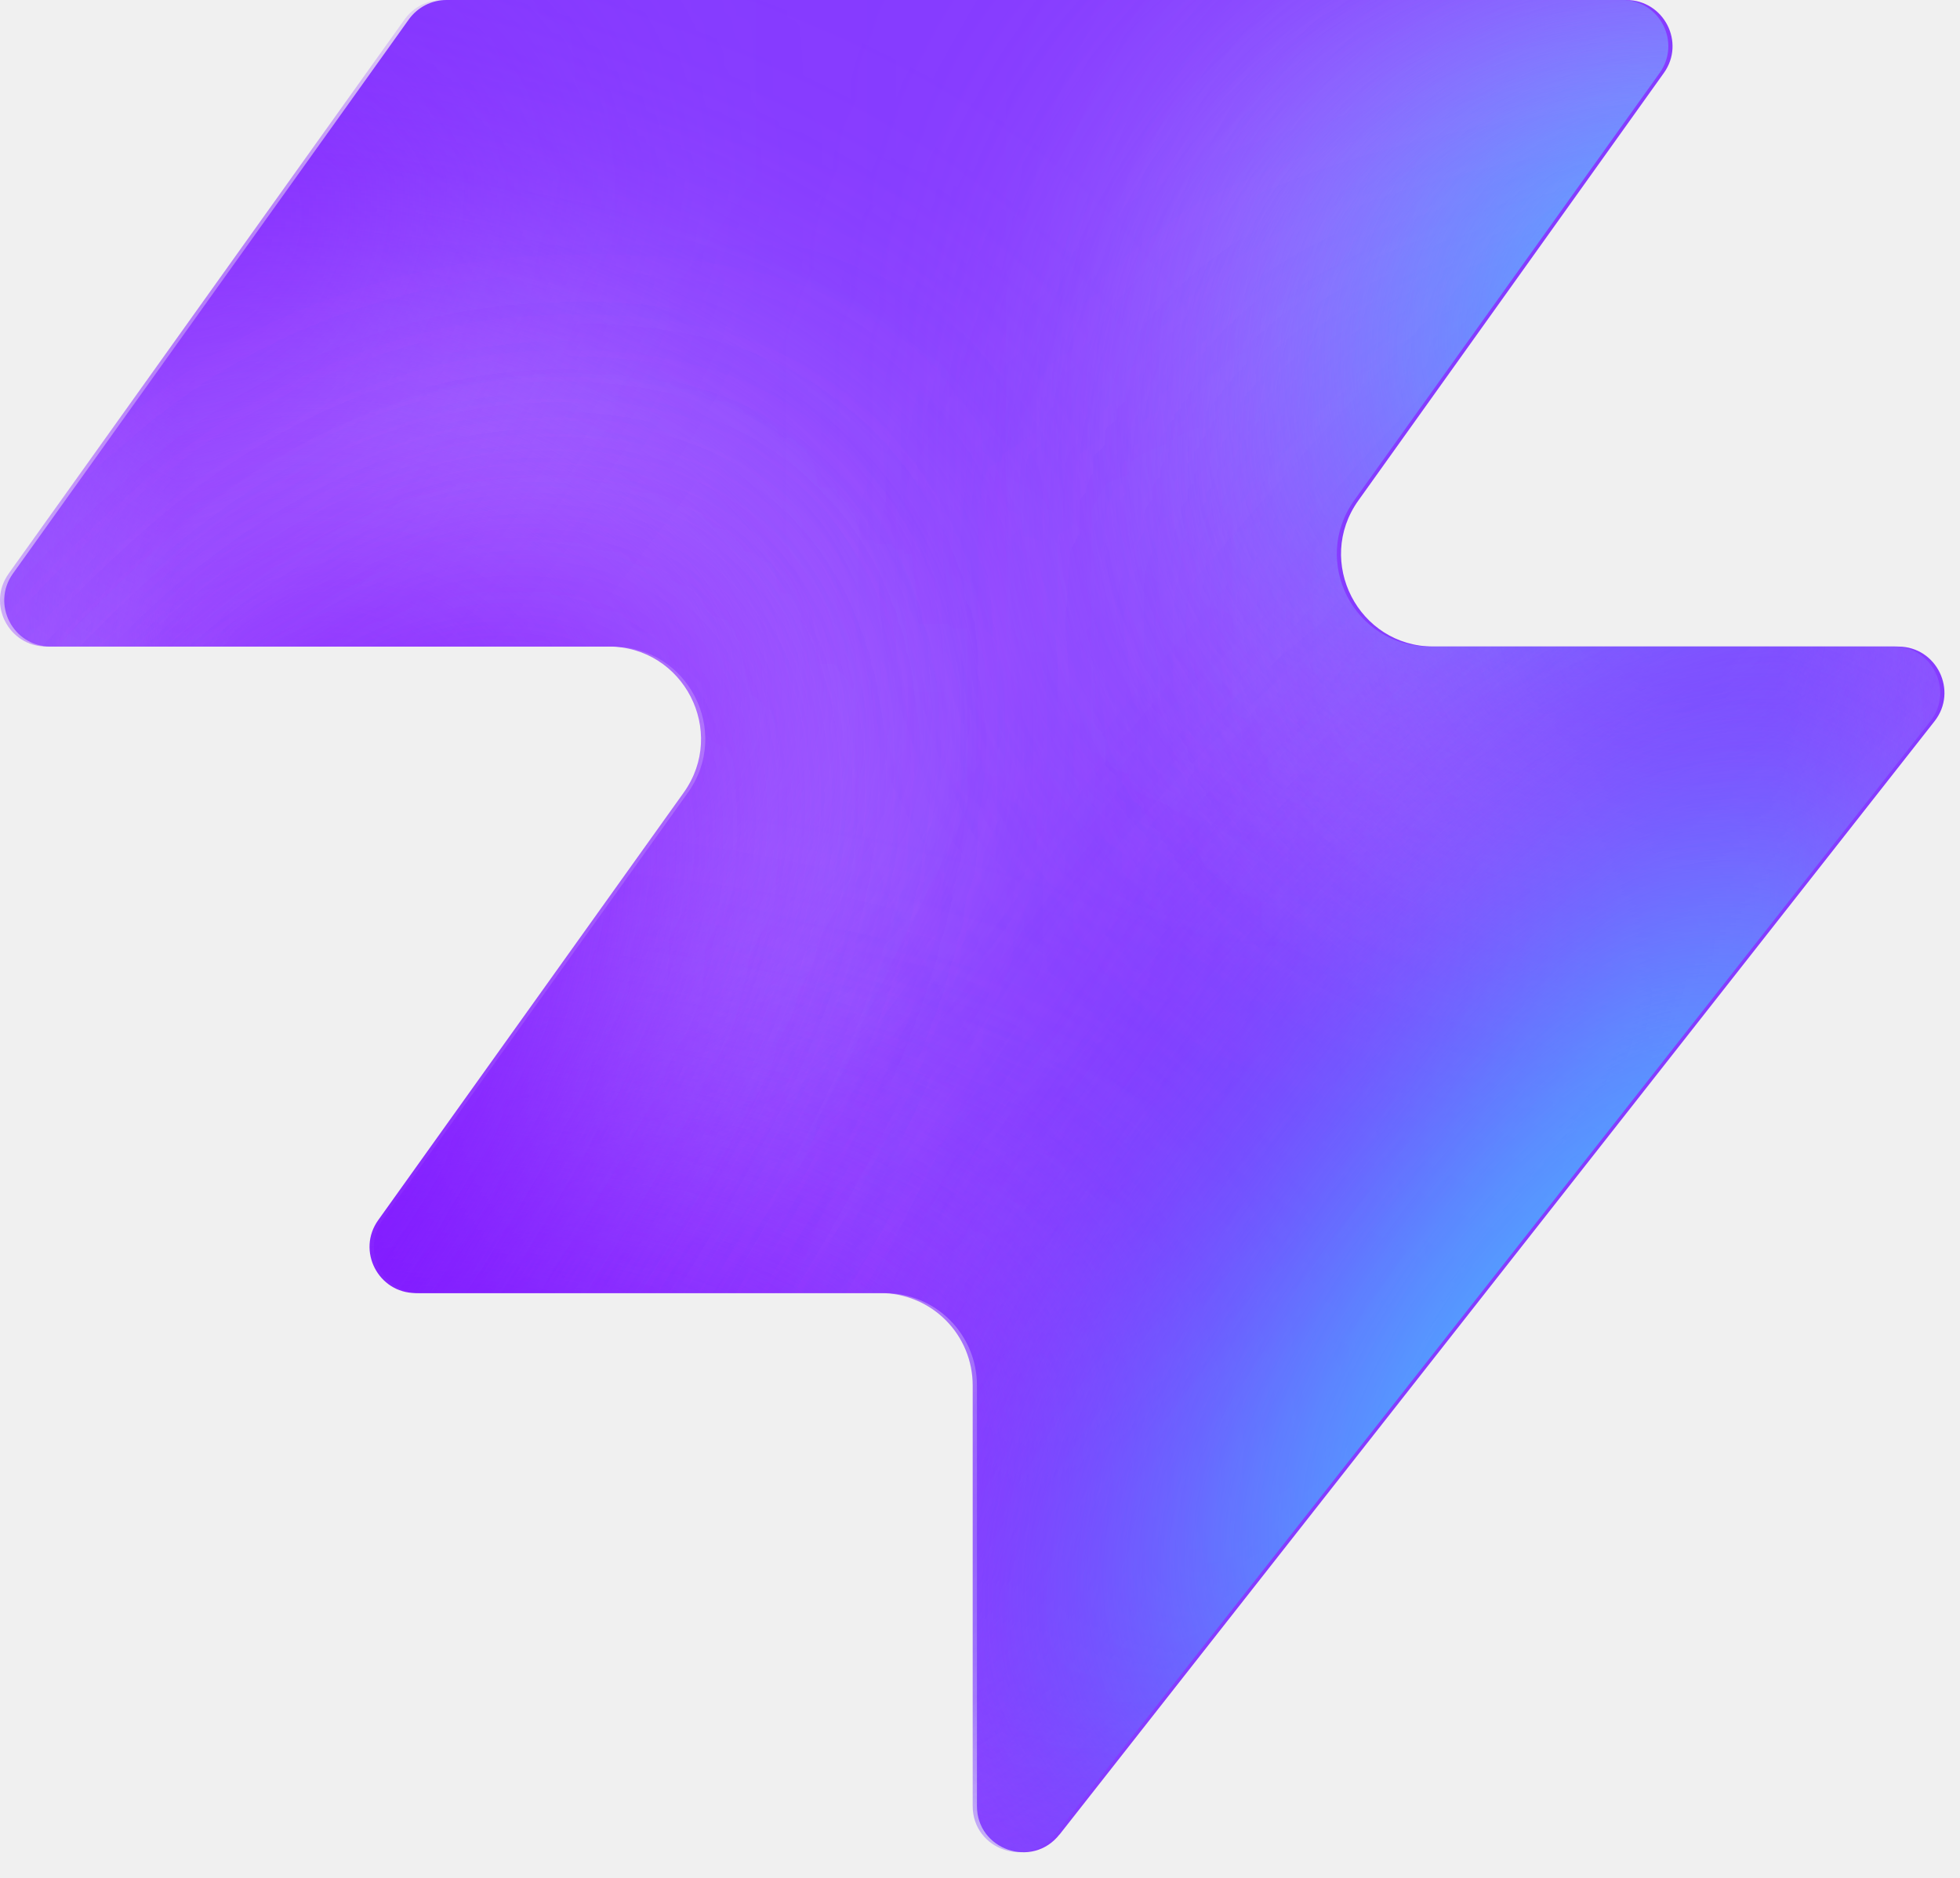
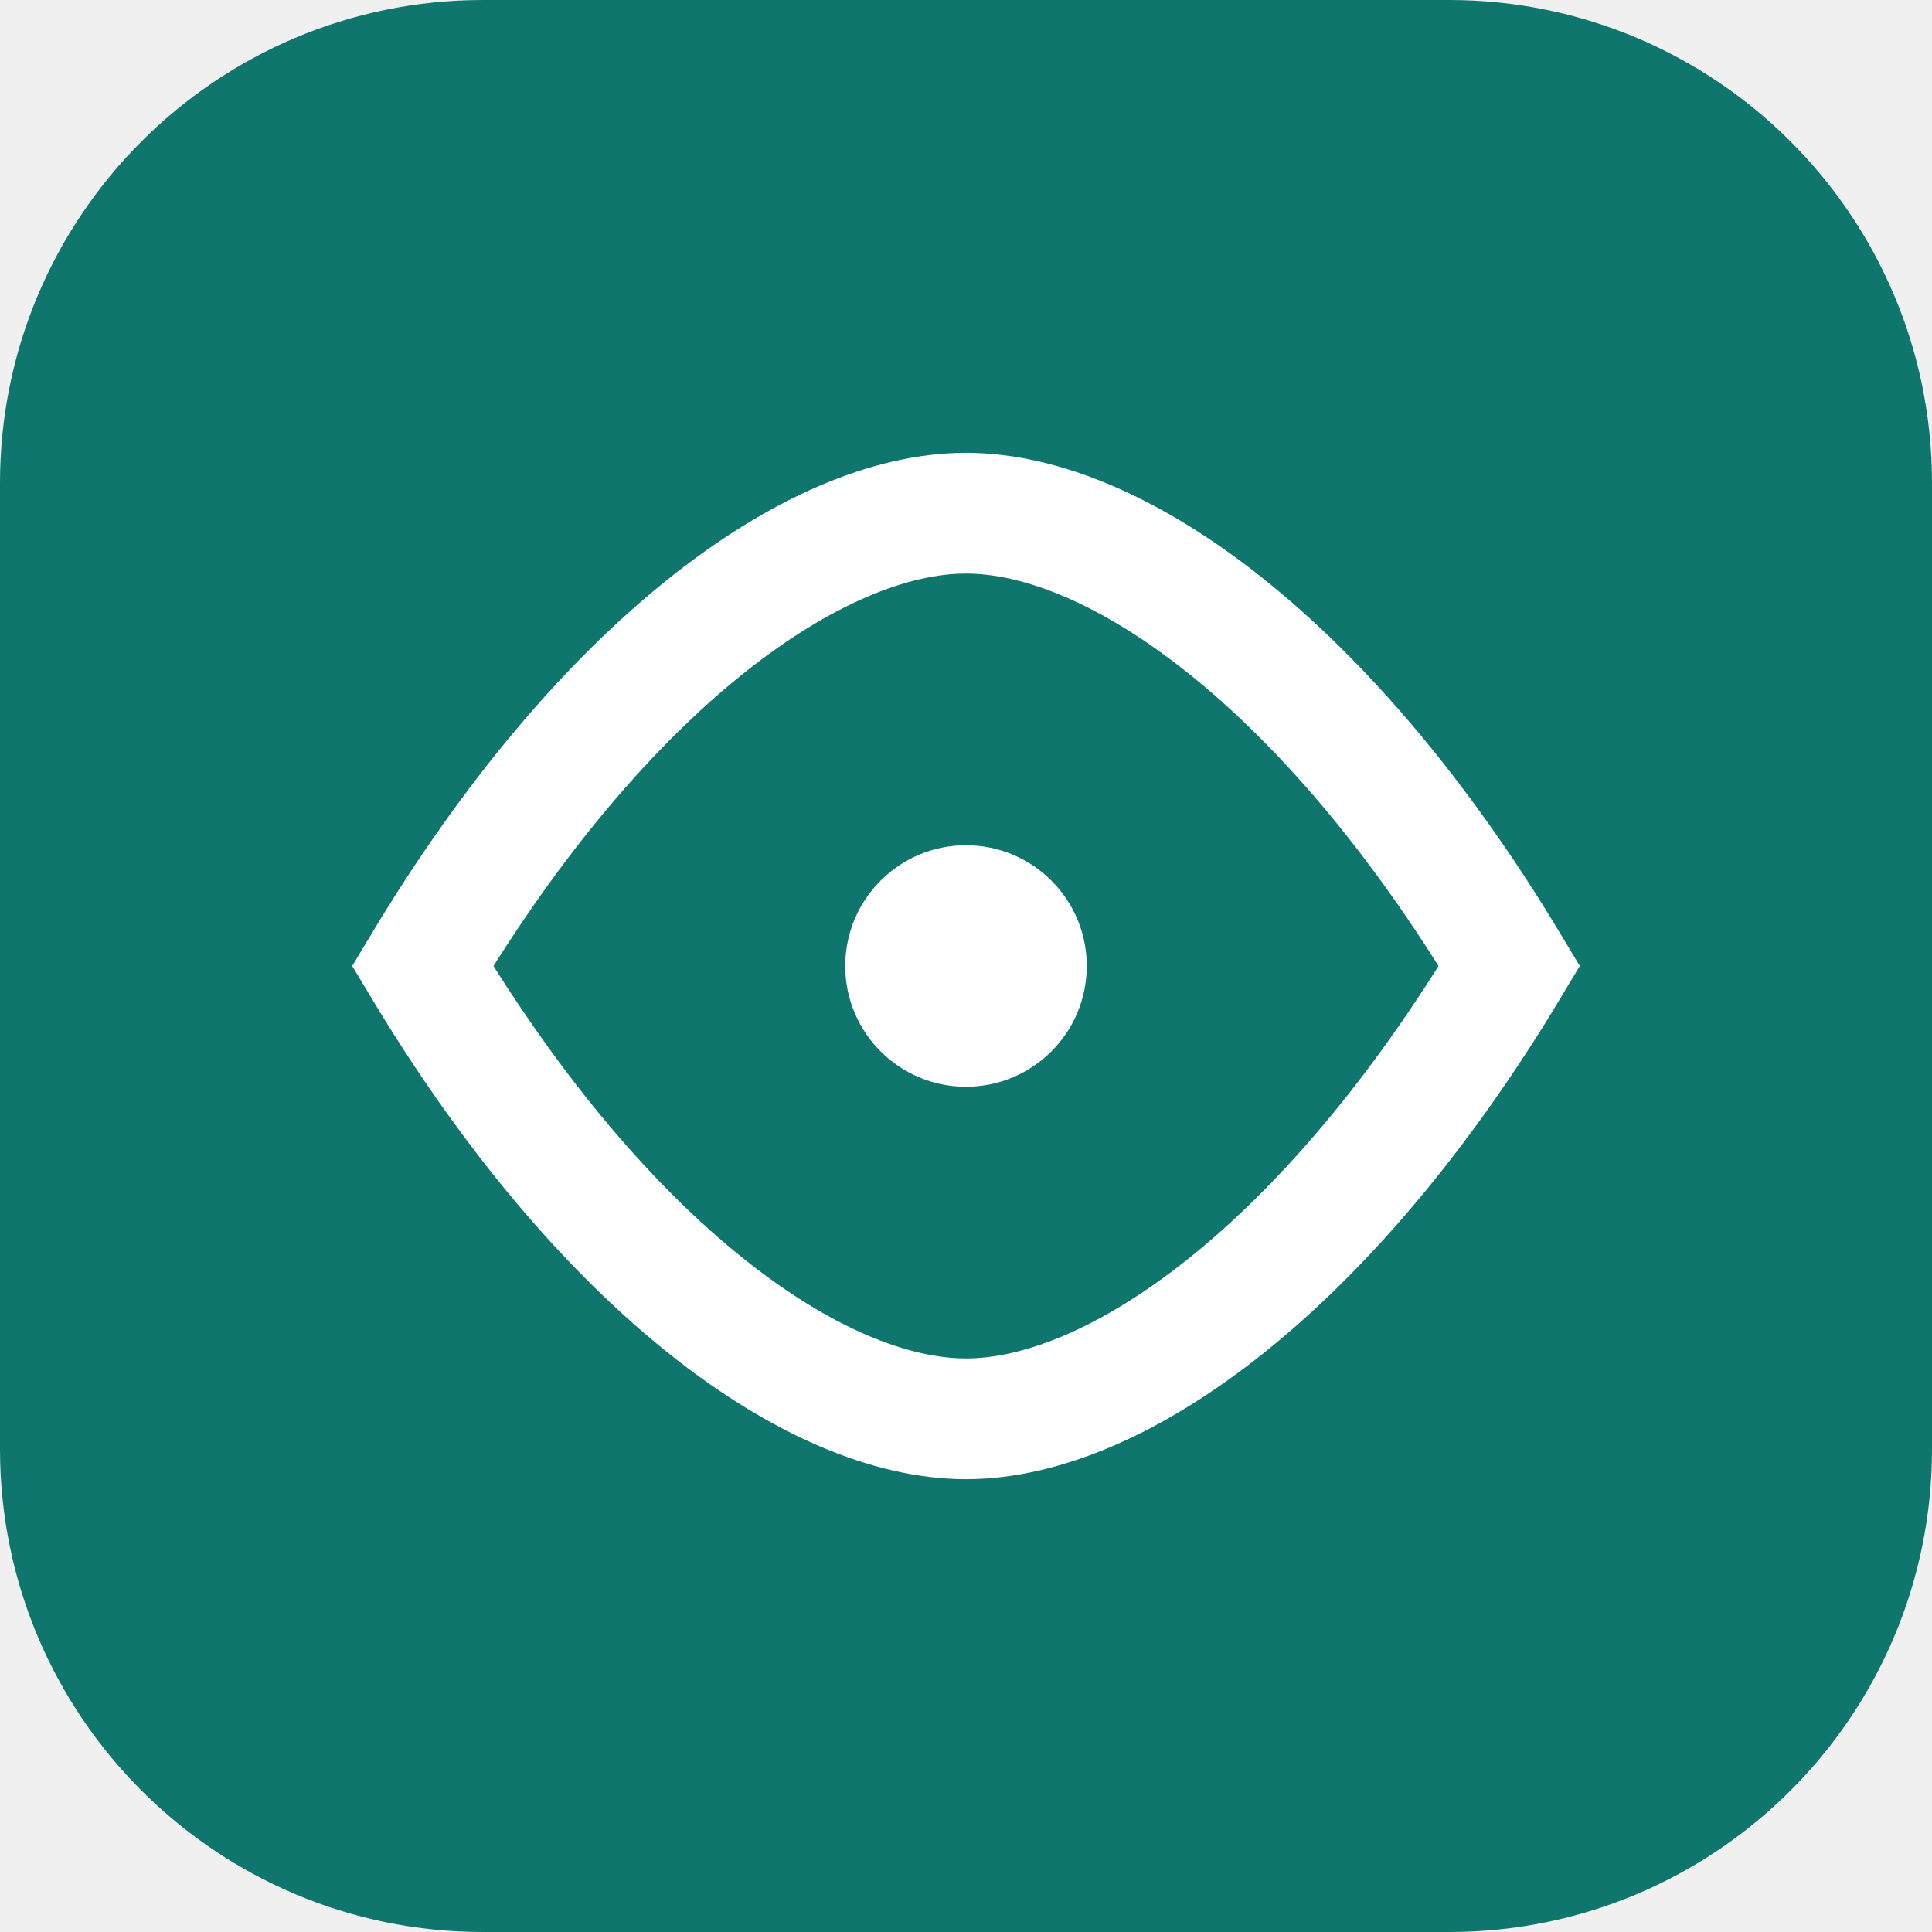
- <svg xmlns="http://www.w3.org/2000/svg" width="48" height="46" fill="none" viewBox="0 0 48 46">
-   <path fill="#863bff" d="M25.946 44.938c-.664.845-2.021.375-2.021-.698V33.937a2.26 2.26 0 0 0-2.262-2.262H10.287c-.92 0-1.456-1.04-.92-1.788l7.48-10.471c1.07-1.497 0-3.578-1.842-3.578H1.237c-.92 0-1.456-1.04-.92-1.788L10.013.474c.214-.297.556-.474.92-.474h28.894c.92 0 1.456 1.04.92 1.788l-7.48 10.471c-1.07 1.498 0 3.579 1.842 3.579h11.377c.943 0 1.473 1.088.89 1.83L25.947 44.94z" style="fill:#863bff;fill:color(display-p3 .525 .23 1);fill-opacity:1" />
-   <mask id="a" width="48" height="46" x="0" y="0" maskUnits="userSpaceOnUse" style="mask-type:alpha">
-     <path fill="#000" d="M25.842 44.938c-.664.844-2.021.375-2.021-.698V33.937a2.26 2.26 0 0 0-2.262-2.262H10.183c-.92 0-1.456-1.04-.92-1.788l7.48-10.471c1.07-1.498 0-3.579-1.842-3.579H1.133c-.92 0-1.456-1.04-.92-1.787L9.91.473c.214-.297.556-.474.92-.474h28.894c.92 0 1.456 1.04.92 1.788l-7.48 10.471c-1.07 1.498 0 3.578 1.842 3.578h11.377c.943 0 1.473 1.088.89 1.832L25.843 44.94z" style="fill:#000;fill-opacity:1" />
-   </mask>
-   <g mask="url(#a)">
-     <g filter="url(#b)">
-       <ellipse cx="5.508" cy="14.704" fill="#ede6ff" rx="5.508" ry="14.704" style="fill:#ede6ff;fill:color(display-p3 .927 .903 1);fill-opacity:1" transform="matrix(.00324 1 1 -.00324 -4.47 31.516)" />
-     </g>
-     <g filter="url(#c)">
-       <ellipse cx="10.399" cy="29.851" fill="#ede6ff" rx="10.399" ry="29.851" style="fill:#ede6ff;fill:color(display-p3 .927 .903 1);fill-opacity:1" transform="matrix(.00324 1 1 -.00324 -39.328 7.883)" />
-     </g>
-     <g filter="url(#d)">
-       <ellipse cx="5.508" cy="30.487" fill="#7e14ff" rx="5.508" ry="30.487" style="fill:#7e14ff;fill:color(display-p3 .492 .077 1);fill-opacity:1" transform="rotate(89.814 -25.913 -14.639)scale(1 -1)" />
-     </g>
-     <g filter="url(#e)">
-       <ellipse cx="5.508" cy="30.599" fill="#7e14ff" rx="5.508" ry="30.599" style="fill:#7e14ff;fill:color(display-p3 .492 .077 1);fill-opacity:1" transform="rotate(89.814 -32.644 -3.334)scale(1 -1)" />
-     </g>
-     <g filter="url(#f)">
-       <ellipse cx="5.508" cy="30.599" fill="#7e14ff" rx="5.508" ry="30.599" style="fill:#7e14ff;fill:color(display-p3 .492 .077 1);fill-opacity:1" transform="matrix(.00324 1 1 -.00324 -34.34 30.47)" />
-     </g>
-     <g filter="url(#g)">
-       <ellipse cx="14.072" cy="22.078" fill="#ede6ff" rx="14.072" ry="22.078" style="fill:#ede6ff;fill:color(display-p3 .927 .903 1);fill-opacity:1" transform="rotate(93.35 24.506 48.493)scale(-1 1)" />
-     </g>
-     <g filter="url(#h)">
-       <ellipse cx="3.47" cy="21.501" fill="#7e14ff" rx="3.47" ry="21.501" style="fill:#7e14ff;fill:color(display-p3 .492 .077 1);fill-opacity:1" transform="rotate(89.009 28.708 47.59)scale(-1 1)" />
-     </g>
-     <g filter="url(#i)">
-       <ellipse cx="3.47" cy="21.501" fill="#7e14ff" rx="3.47" ry="21.501" style="fill:#7e14ff;fill:color(display-p3 .492 .077 1);fill-opacity:1" transform="rotate(89.009 28.708 47.59)scale(-1 1)" />
-     </g>
-     <g filter="url(#j)">
-       <ellipse cx=".387" cy="8.972" fill="#7e14ff" rx="4.407" ry="29.108" style="fill:#7e14ff;fill:color(display-p3 .492 .077 1);fill-opacity:1" transform="rotate(39.51 .387 8.972)" />
-     </g>
-     <g filter="url(#k)">
-       <ellipse cx="47.523" cy="-6.092" fill="#7e14ff" rx="4.407" ry="29.108" style="fill:#7e14ff;fill:color(display-p3 .492 .077 1);fill-opacity:1" transform="rotate(37.892 47.523 -6.092)" />
-     </g>
-     <g filter="url(#l)">
-       <ellipse cx="41.412" cy="6.333" fill="#47bfff" rx="5.971" ry="9.665" style="fill:#47bfff;fill:color(display-p3 .28 .748 1);fill-opacity:1" transform="rotate(37.892 41.412 6.333)" />
-     </g>
-     <g filter="url(#m)">
-       <ellipse cx="-1.879" cy="38.332" fill="#7e14ff" rx="4.407" ry="29.108" style="fill:#7e14ff;fill:color(display-p3 .492 .077 1);fill-opacity:1" transform="rotate(37.892 -1.88 38.332)" />
-     </g>
-     <g filter="url(#n)">
-       <ellipse cx="-1.879" cy="38.332" fill="#7e14ff" rx="4.407" ry="29.108" style="fill:#7e14ff;fill:color(display-p3 .492 .077 1);fill-opacity:1" transform="rotate(37.892 -1.88 38.332)" />
-     </g>
-     <g filter="url(#o)">
-       <ellipse cx="35.651" cy="29.907" fill="#7e14ff" rx="4.407" ry="29.108" style="fill:#7e14ff;fill:color(display-p3 .492 .077 1);fill-opacity:1" transform="rotate(37.892 35.651 29.907)" />
-     </g>
-     <g filter="url(#p)">
-       <ellipse cx="38.418" cy="32.4" fill="#47bfff" rx="5.971" ry="15.297" style="fill:#47bfff;fill:color(display-p3 .28 .748 1);fill-opacity:1" transform="rotate(37.892 38.418 32.4)" />
-     </g>
-   </g>
-   <defs>
-     <filter id="b" width="60.045" height="41.654" x="-19.77" y="16.149" color-interpolation-filters="sRGB" filterUnits="userSpaceOnUse">
-       <feFlood flood-opacity="0" result="BackgroundImageFix" />
-       <feBlend in="SourceGraphic" in2="BackgroundImageFix" result="shape" />
-       <feGaussianBlur result="effect1_foregroundBlur_2002_17158" stdDeviation="7.659" />
-     </filter>
-     <filter id="c" width="90.34" height="51.437" x="-54.613" y="-7.533" color-interpolation-filters="sRGB" filterUnits="userSpaceOnUse">
-       <feFlood flood-opacity="0" result="BackgroundImageFix" />
-       <feBlend in="SourceGraphic" in2="BackgroundImageFix" result="shape" />
-       <feGaussianBlur result="effect1_foregroundBlur_2002_17158" stdDeviation="7.659" />
-     </filter>
-     <filter id="d" width="79.355" height="29.4" x="-49.64" y="2.03" color-interpolation-filters="sRGB" filterUnits="userSpaceOnUse">
-       <feFlood flood-opacity="0" result="BackgroundImageFix" />
-       <feBlend in="SourceGraphic" in2="BackgroundImageFix" result="shape" />
-       <feGaussianBlur result="effect1_foregroundBlur_2002_17158" stdDeviation="4.596" />
-     </filter>
-     <filter id="e" width="79.579" height="29.4" x="-45.045" y="20.029" color-interpolation-filters="sRGB" filterUnits="userSpaceOnUse">
-       <feFlood flood-opacity="0" result="BackgroundImageFix" />
-       <feBlend in="SourceGraphic" in2="BackgroundImageFix" result="shape" />
-       <feGaussianBlur result="effect1_foregroundBlur_2002_17158" stdDeviation="4.596" />
-     </filter>
-     <filter id="f" width="79.579" height="29.4" x="-43.513" y="21.178" color-interpolation-filters="sRGB" filterUnits="userSpaceOnUse">
-       <feFlood flood-opacity="0" result="BackgroundImageFix" />
-       <feBlend in="SourceGraphic" in2="BackgroundImageFix" result="shape" />
-       <feGaussianBlur result="effect1_foregroundBlur_2002_17158" stdDeviation="4.596" />
-     </filter>
-     <filter id="g" width="74.749" height="58.852" x="15.756" y="-17.901" color-interpolation-filters="sRGB" filterUnits="userSpaceOnUse">
-       <feFlood flood-opacity="0" result="BackgroundImageFix" />
-       <feBlend in="SourceGraphic" in2="BackgroundImageFix" result="shape" />
-       <feGaussianBlur result="effect1_foregroundBlur_2002_17158" stdDeviation="7.659" />
-     </filter>
-     <filter id="h" width="61.377" height="25.362" x="23.548" y="2.284" color-interpolation-filters="sRGB" filterUnits="userSpaceOnUse">
-       <feFlood flood-opacity="0" result="BackgroundImageFix" />
-       <feBlend in="SourceGraphic" in2="BackgroundImageFix" result="shape" />
-       <feGaussianBlur result="effect1_foregroundBlur_2002_17158" stdDeviation="4.596" />
-     </filter>
-     <filter id="i" width="61.377" height="25.362" x="23.548" y="2.284" color-interpolation-filters="sRGB" filterUnits="userSpaceOnUse">
-       <feFlood flood-opacity="0" result="BackgroundImageFix" />
-       <feBlend in="SourceGraphic" in2="BackgroundImageFix" result="shape" />
-       <feGaussianBlur result="effect1_foregroundBlur_2002_17158" stdDeviation="4.596" />
-     </filter>
-     <filter id="j" width="56.045" height="63.649" x="-27.636" y="-22.853" color-interpolation-filters="sRGB" filterUnits="userSpaceOnUse">
-       <feFlood flood-opacity="0" result="BackgroundImageFix" />
-       <feBlend in="SourceGraphic" in2="BackgroundImageFix" result="shape" />
-       <feGaussianBlur result="effect1_foregroundBlur_2002_17158" stdDeviation="4.596" />
-     </filter>
-     <filter id="k" width="54.814" height="64.646" x="20.116" y="-38.415" color-interpolation-filters="sRGB" filterUnits="userSpaceOnUse">
-       <feFlood flood-opacity="0" result="BackgroundImageFix" />
-       <feBlend in="SourceGraphic" in2="BackgroundImageFix" result="shape" />
-       <feGaussianBlur result="effect1_foregroundBlur_2002_17158" stdDeviation="4.596" />
-     </filter>
-     <filter id="l" width="33.541" height="35.313" x="24.641" y="-11.323" color-interpolation-filters="sRGB" filterUnits="userSpaceOnUse">
-       <feFlood flood-opacity="0" result="BackgroundImageFix" />
-       <feBlend in="SourceGraphic" in2="BackgroundImageFix" result="shape" />
-       <feGaussianBlur result="effect1_foregroundBlur_2002_17158" stdDeviation="4.596" />
-     </filter>
-     <filter id="m" width="54.814" height="64.646" x="-29.286" y="6.009" color-interpolation-filters="sRGB" filterUnits="userSpaceOnUse">
-       <feFlood flood-opacity="0" result="BackgroundImageFix" />
-       <feBlend in="SourceGraphic" in2="BackgroundImageFix" result="shape" />
-       <feGaussianBlur result="effect1_foregroundBlur_2002_17158" stdDeviation="4.596" />
-     </filter>
-     <filter id="n" width="54.814" height="64.646" x="-29.286" y="6.009" color-interpolation-filters="sRGB" filterUnits="userSpaceOnUse">
-       <feFlood flood-opacity="0" result="BackgroundImageFix" />
-       <feBlend in="SourceGraphic" in2="BackgroundImageFix" result="shape" />
-       <feGaussianBlur result="effect1_foregroundBlur_2002_17158" stdDeviation="4.596" />
-     </filter>
-     <filter id="o" width="54.814" height="64.646" x="8.244" y="-2.416" color-interpolation-filters="sRGB" filterUnits="userSpaceOnUse">
-       <feFlood flood-opacity="0" result="BackgroundImageFix" />
-       <feBlend in="SourceGraphic" in2="BackgroundImageFix" result="shape" />
-       <feGaussianBlur result="effect1_foregroundBlur_2002_17158" stdDeviation="4.596" />
-     </filter>
-     <filter id="p" width="39.409" height="43.623" x="18.713" y="10.588" color-interpolation-filters="sRGB" filterUnits="userSpaceOnUse">
-       <feFlood flood-opacity="0" result="BackgroundImageFix" />
-       <feBlend in="SourceGraphic" in2="BackgroundImageFix" result="shape" />
-       <feGaussianBlur result="effect1_foregroundBlur_2002_17158" stdDeviation="4.596" />
-     </filter>
-   </defs>
+ <svg xmlns="http://www.w3.org/2000/svg" viewBox="0 0 32 32" fill="none">
+   <rect width="32" height="32" rx="8" fill="#0f766e" />
+   <path d="M7 16c3-5 6.5-7.5 9-7.5S22 11 25 16c-3 5-6.5 7.5-9 7.5S10 21 7 16z" stroke="#fff" stroke-width="2" stroke-linecap="round" />
+   <circle cx="16" cy="16" r="2" fill="#fff" />
</svg>
